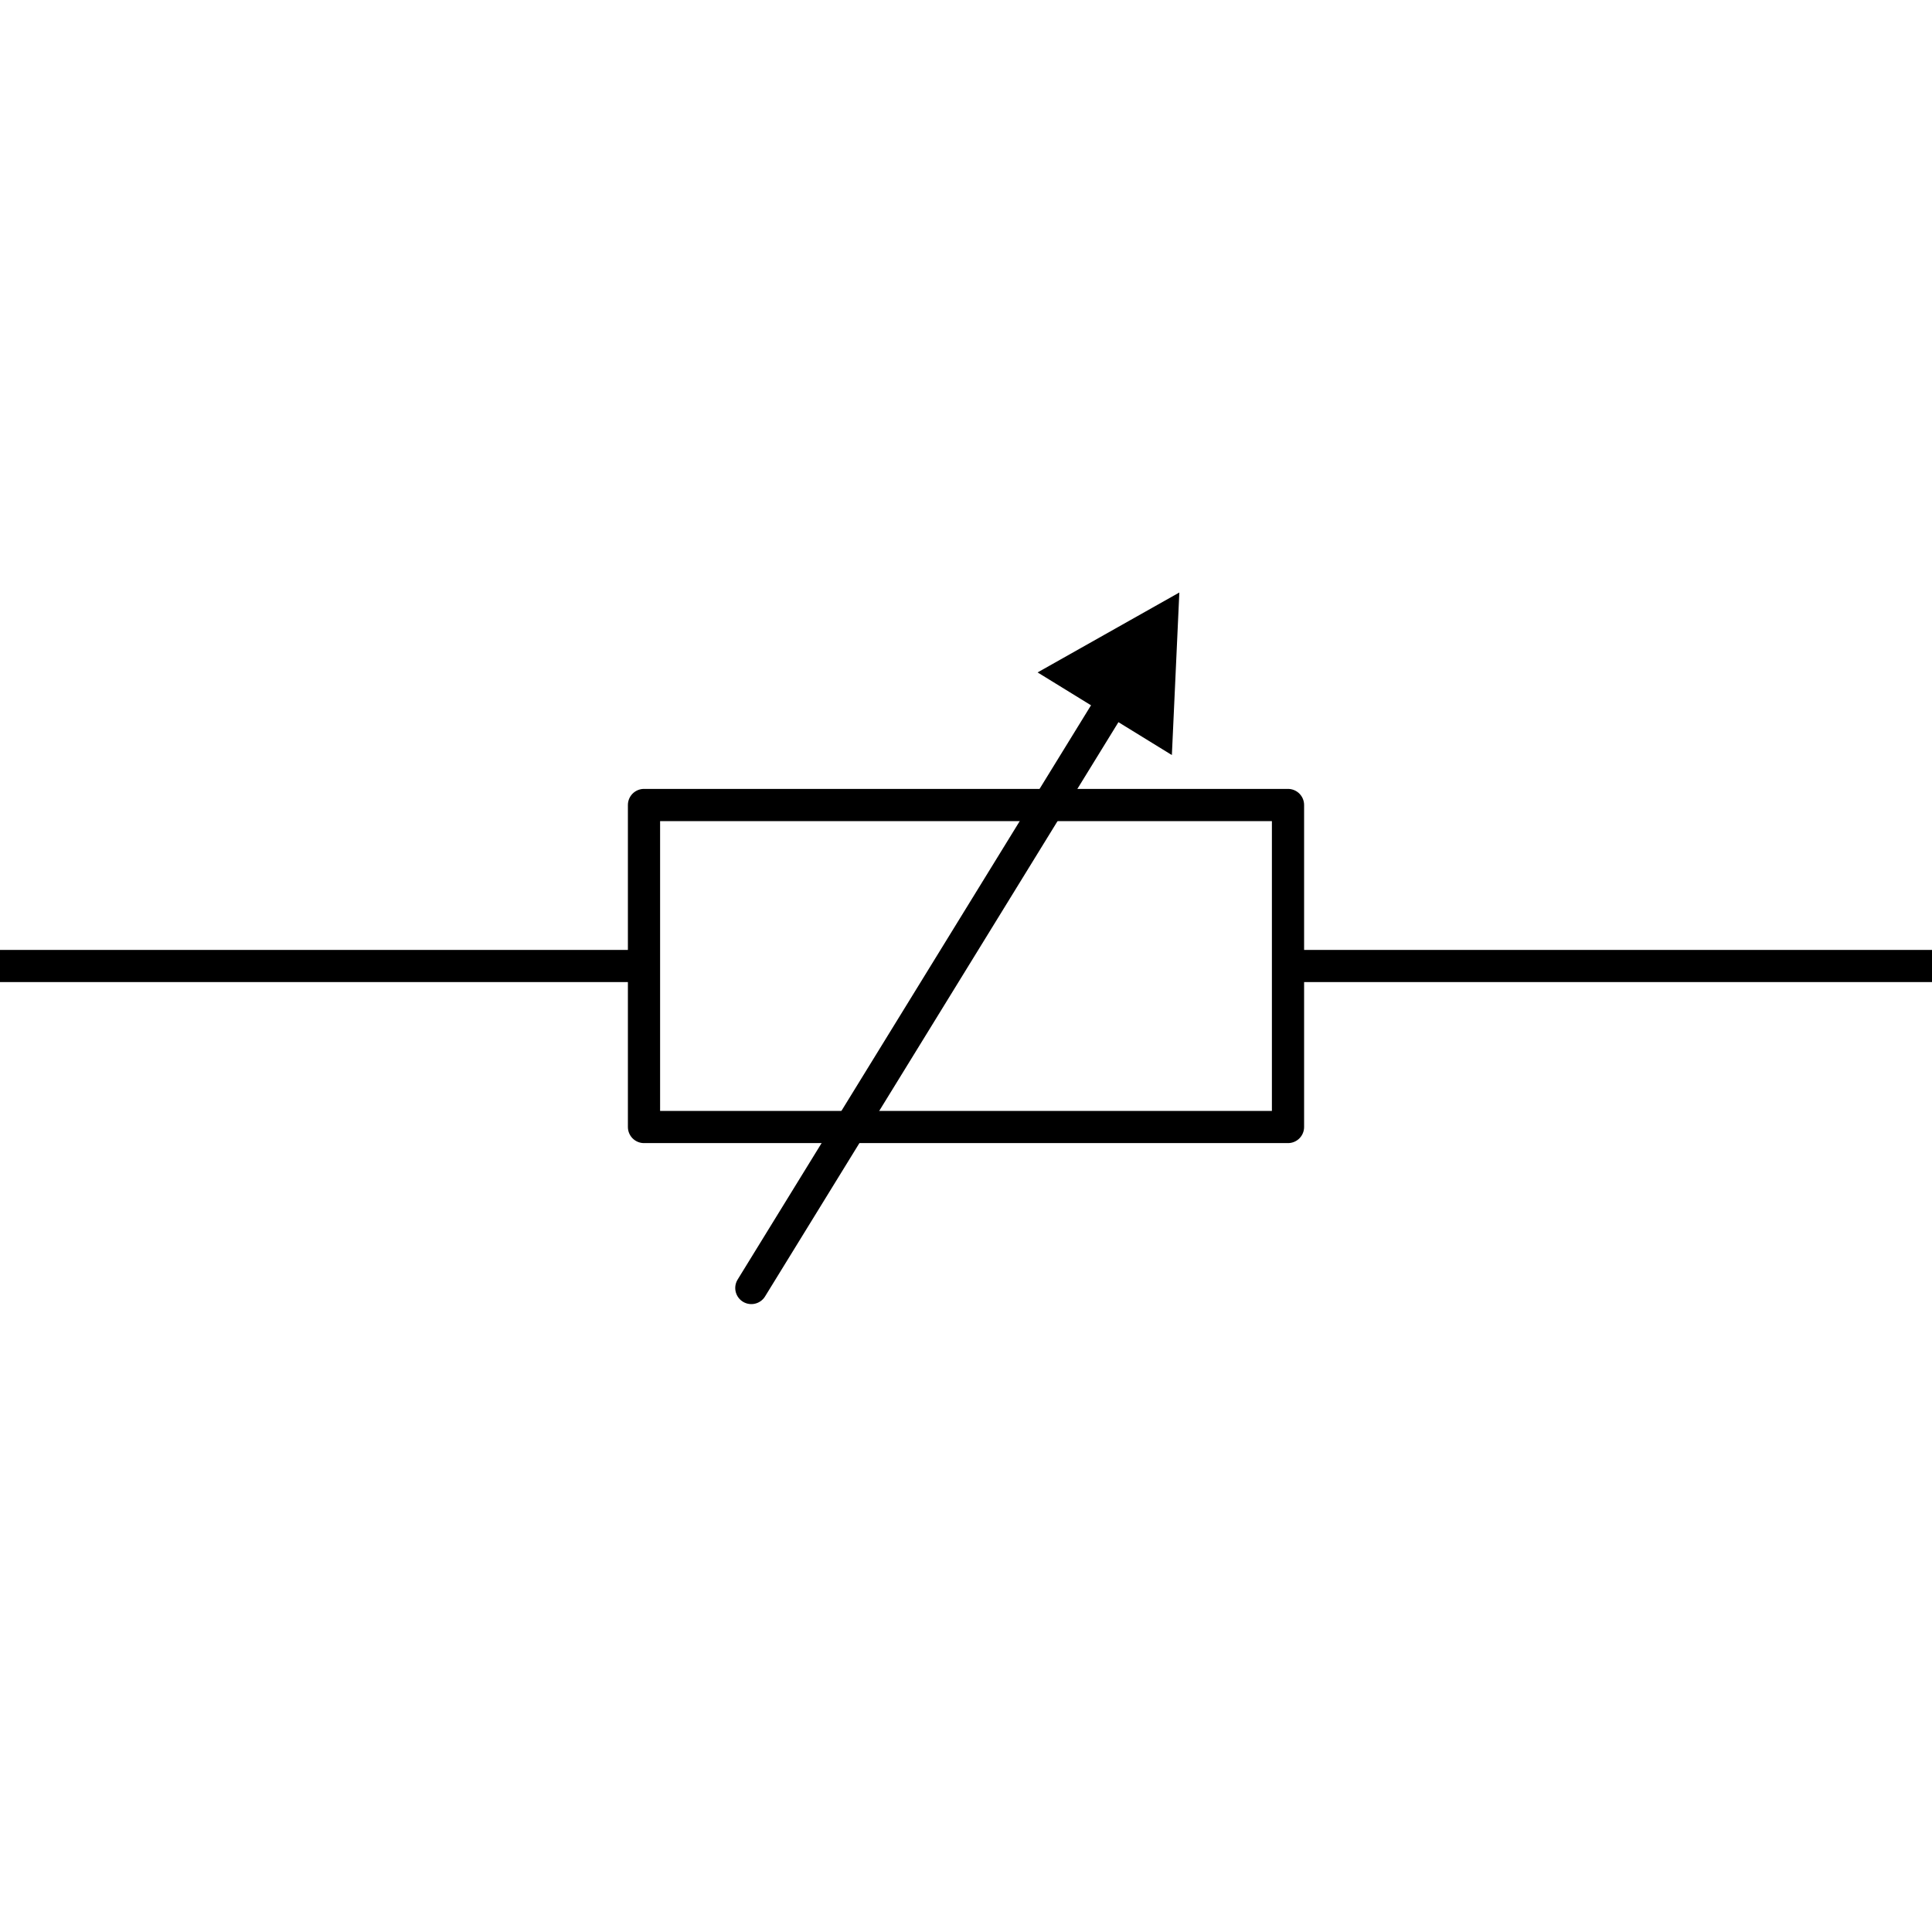
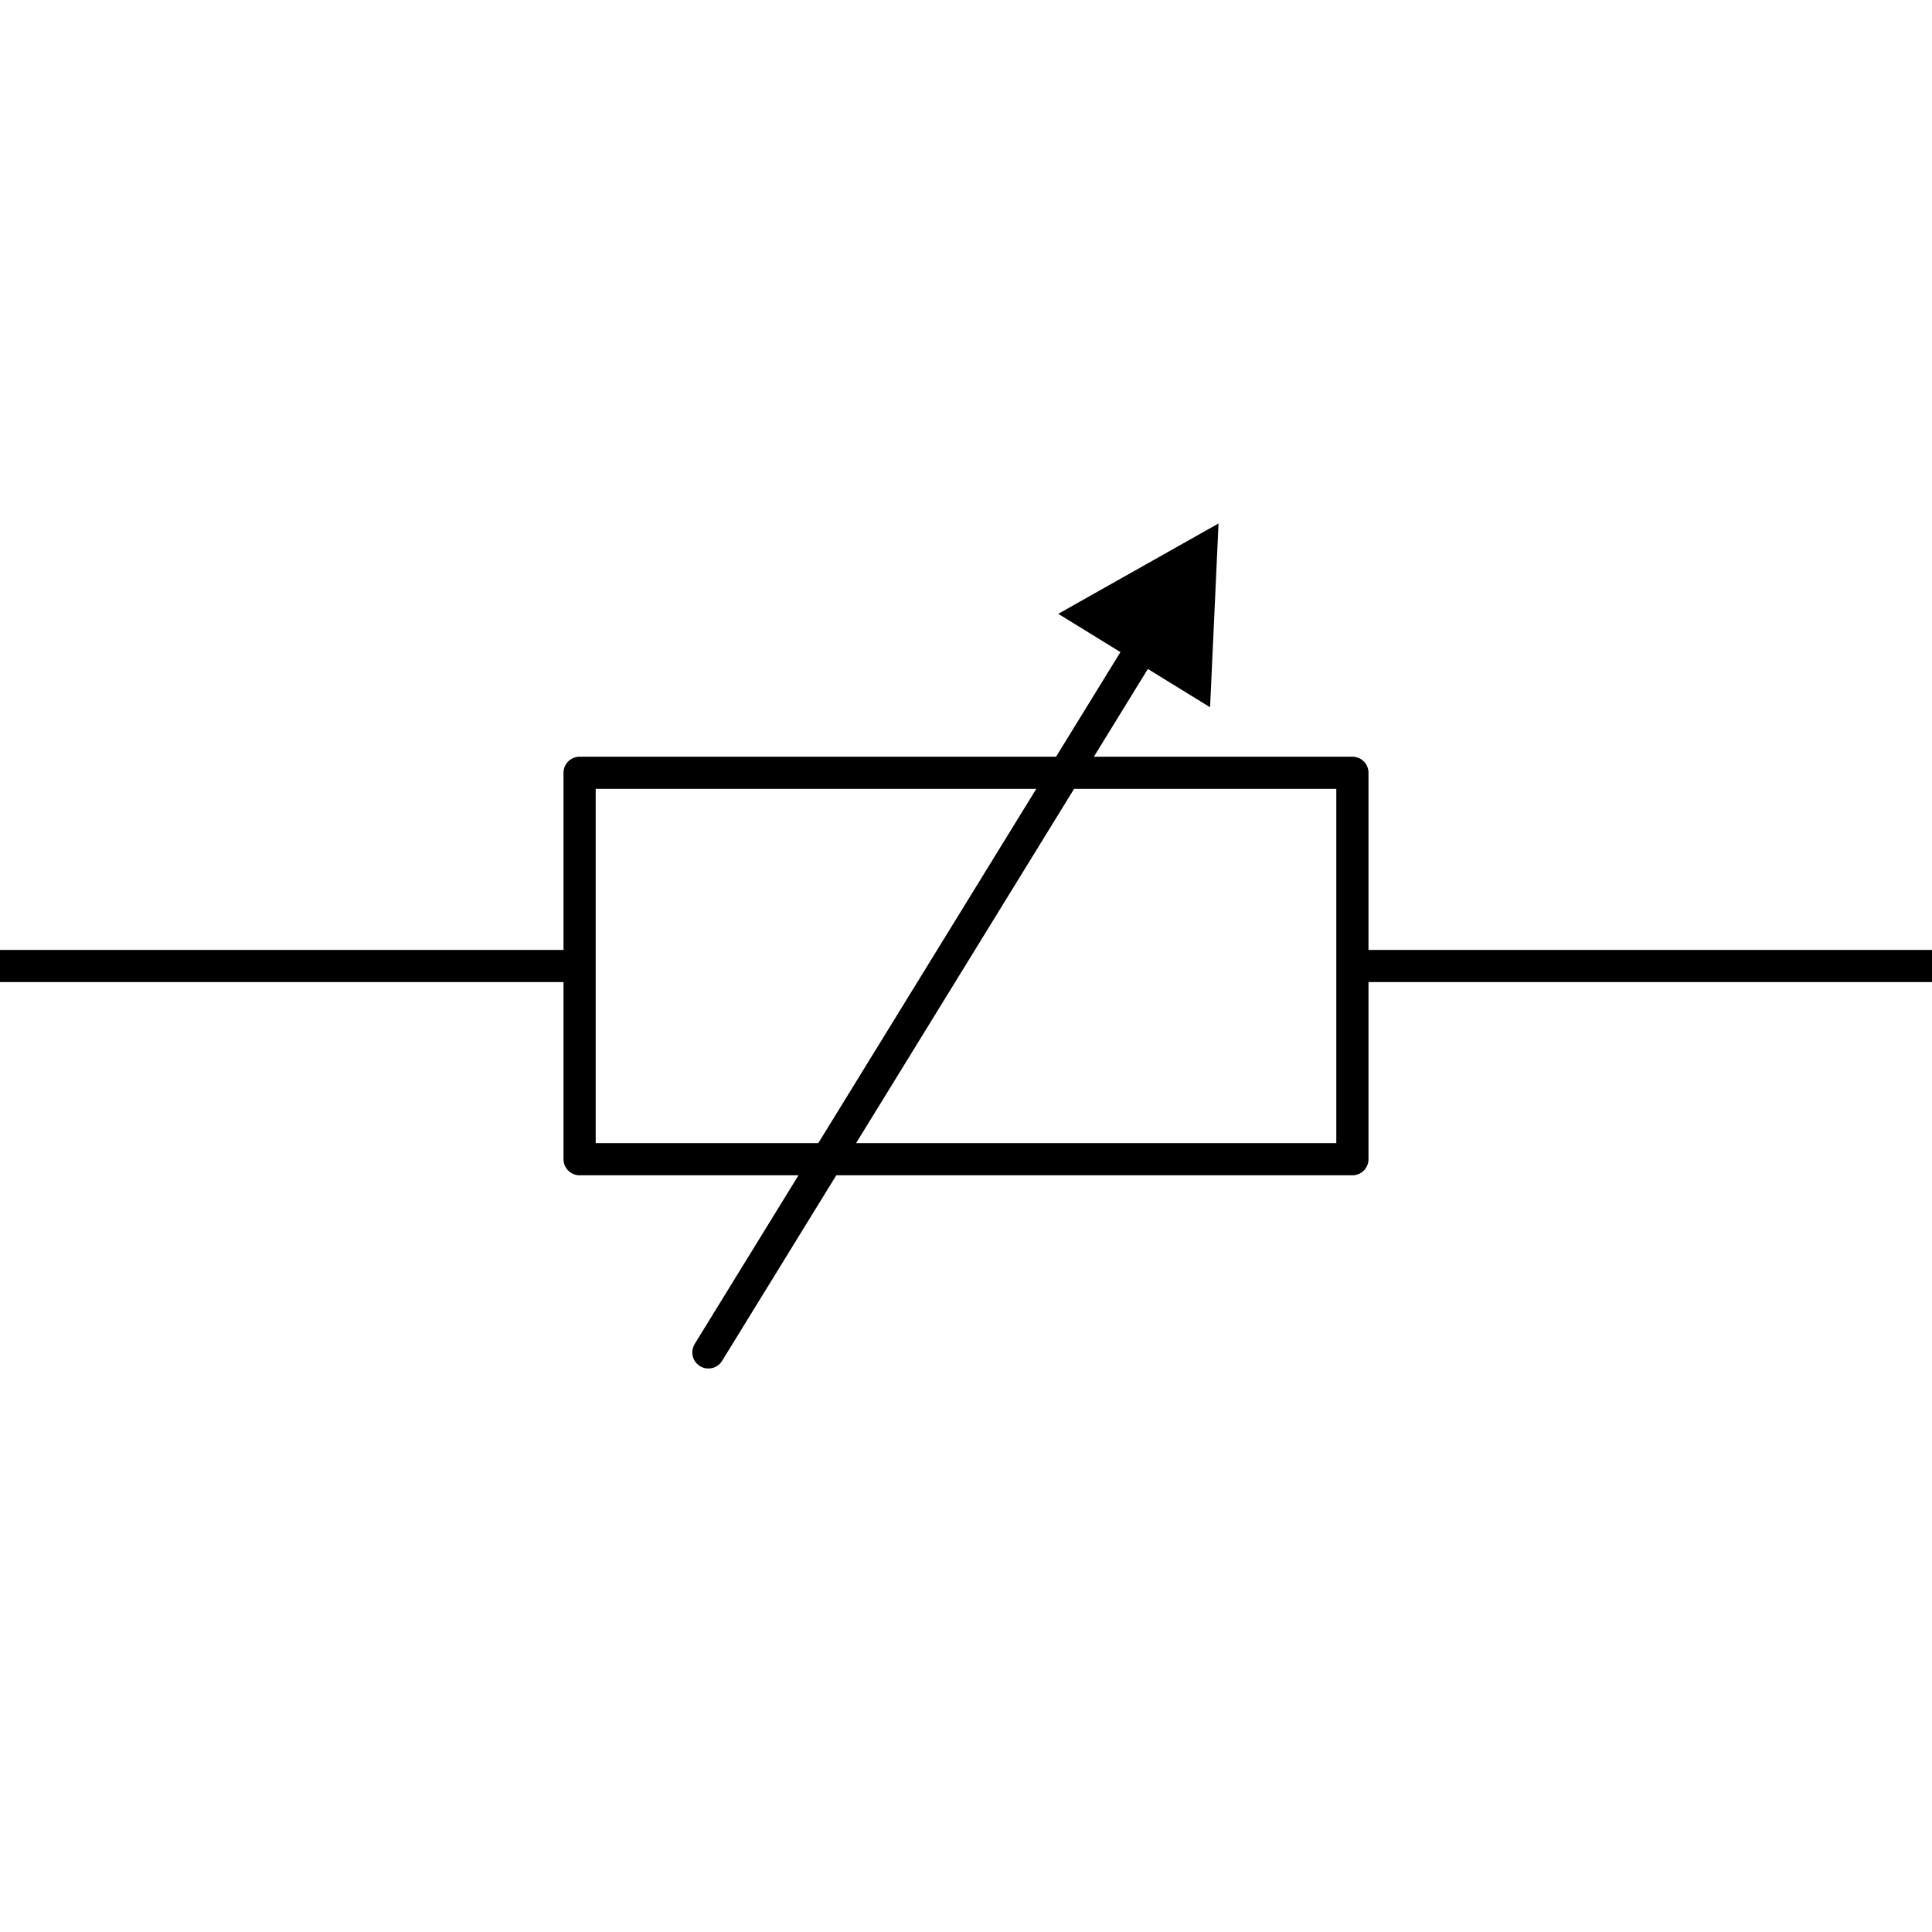
<svg xmlns="http://www.w3.org/2000/svg" width="120" height="120" viewBox="0 0 120 120">
  <g id="resistorVarIEC" fill="none" stroke="#000" stroke-width="2" stroke-linecap="round" stroke-linejoin="round">
-     <path d="M 0 60 L 40 60 L 40 50 L 80 50 L 80 70 L 40 70 L 40 60 M 80 60 L 120 60" id="reference-0" stroke="#000" fill="none" stroke-width="2" stroke-linecap="round" stroke-linejoin="round" />
-     <path d="M 46.667 80 L 69.14 43.48" id="reference-1" stroke="#000" fill="none" stroke-width="2" stroke-linecap="round" stroke-linejoin="round" />
-     <path d="M 72.169 38.559 L 71.866 45.157 L 66.416 41.803 Z" id="reference-2" stroke="#000" fill="#000" stroke-linecap="butt" stroke-linejoin="miter" />
+     <path d="M 0 60 L 36 60 L 36 48 L 84 48 L 84 72 L 36 72 L 36 60 M 84 60 L 120 60" id="reference-0" stroke="#000" fill="none" stroke-width="2" stroke-linecap="round" stroke-linejoin="round" />
+     <path d="M 44 84 L 70.968 40.176" id="reference-1" stroke="#000" fill="none" stroke-width="2" stroke-linecap="round" stroke-linejoin="round" />
+     <path d="M 74.603 34.271 L 74.239 42.188 L 67.699 38.164 Z" id="reference-2" stroke="#000" fill="#000" stroke-linecap="butt" stroke-linejoin="miter" />
  </g>
</svg>
